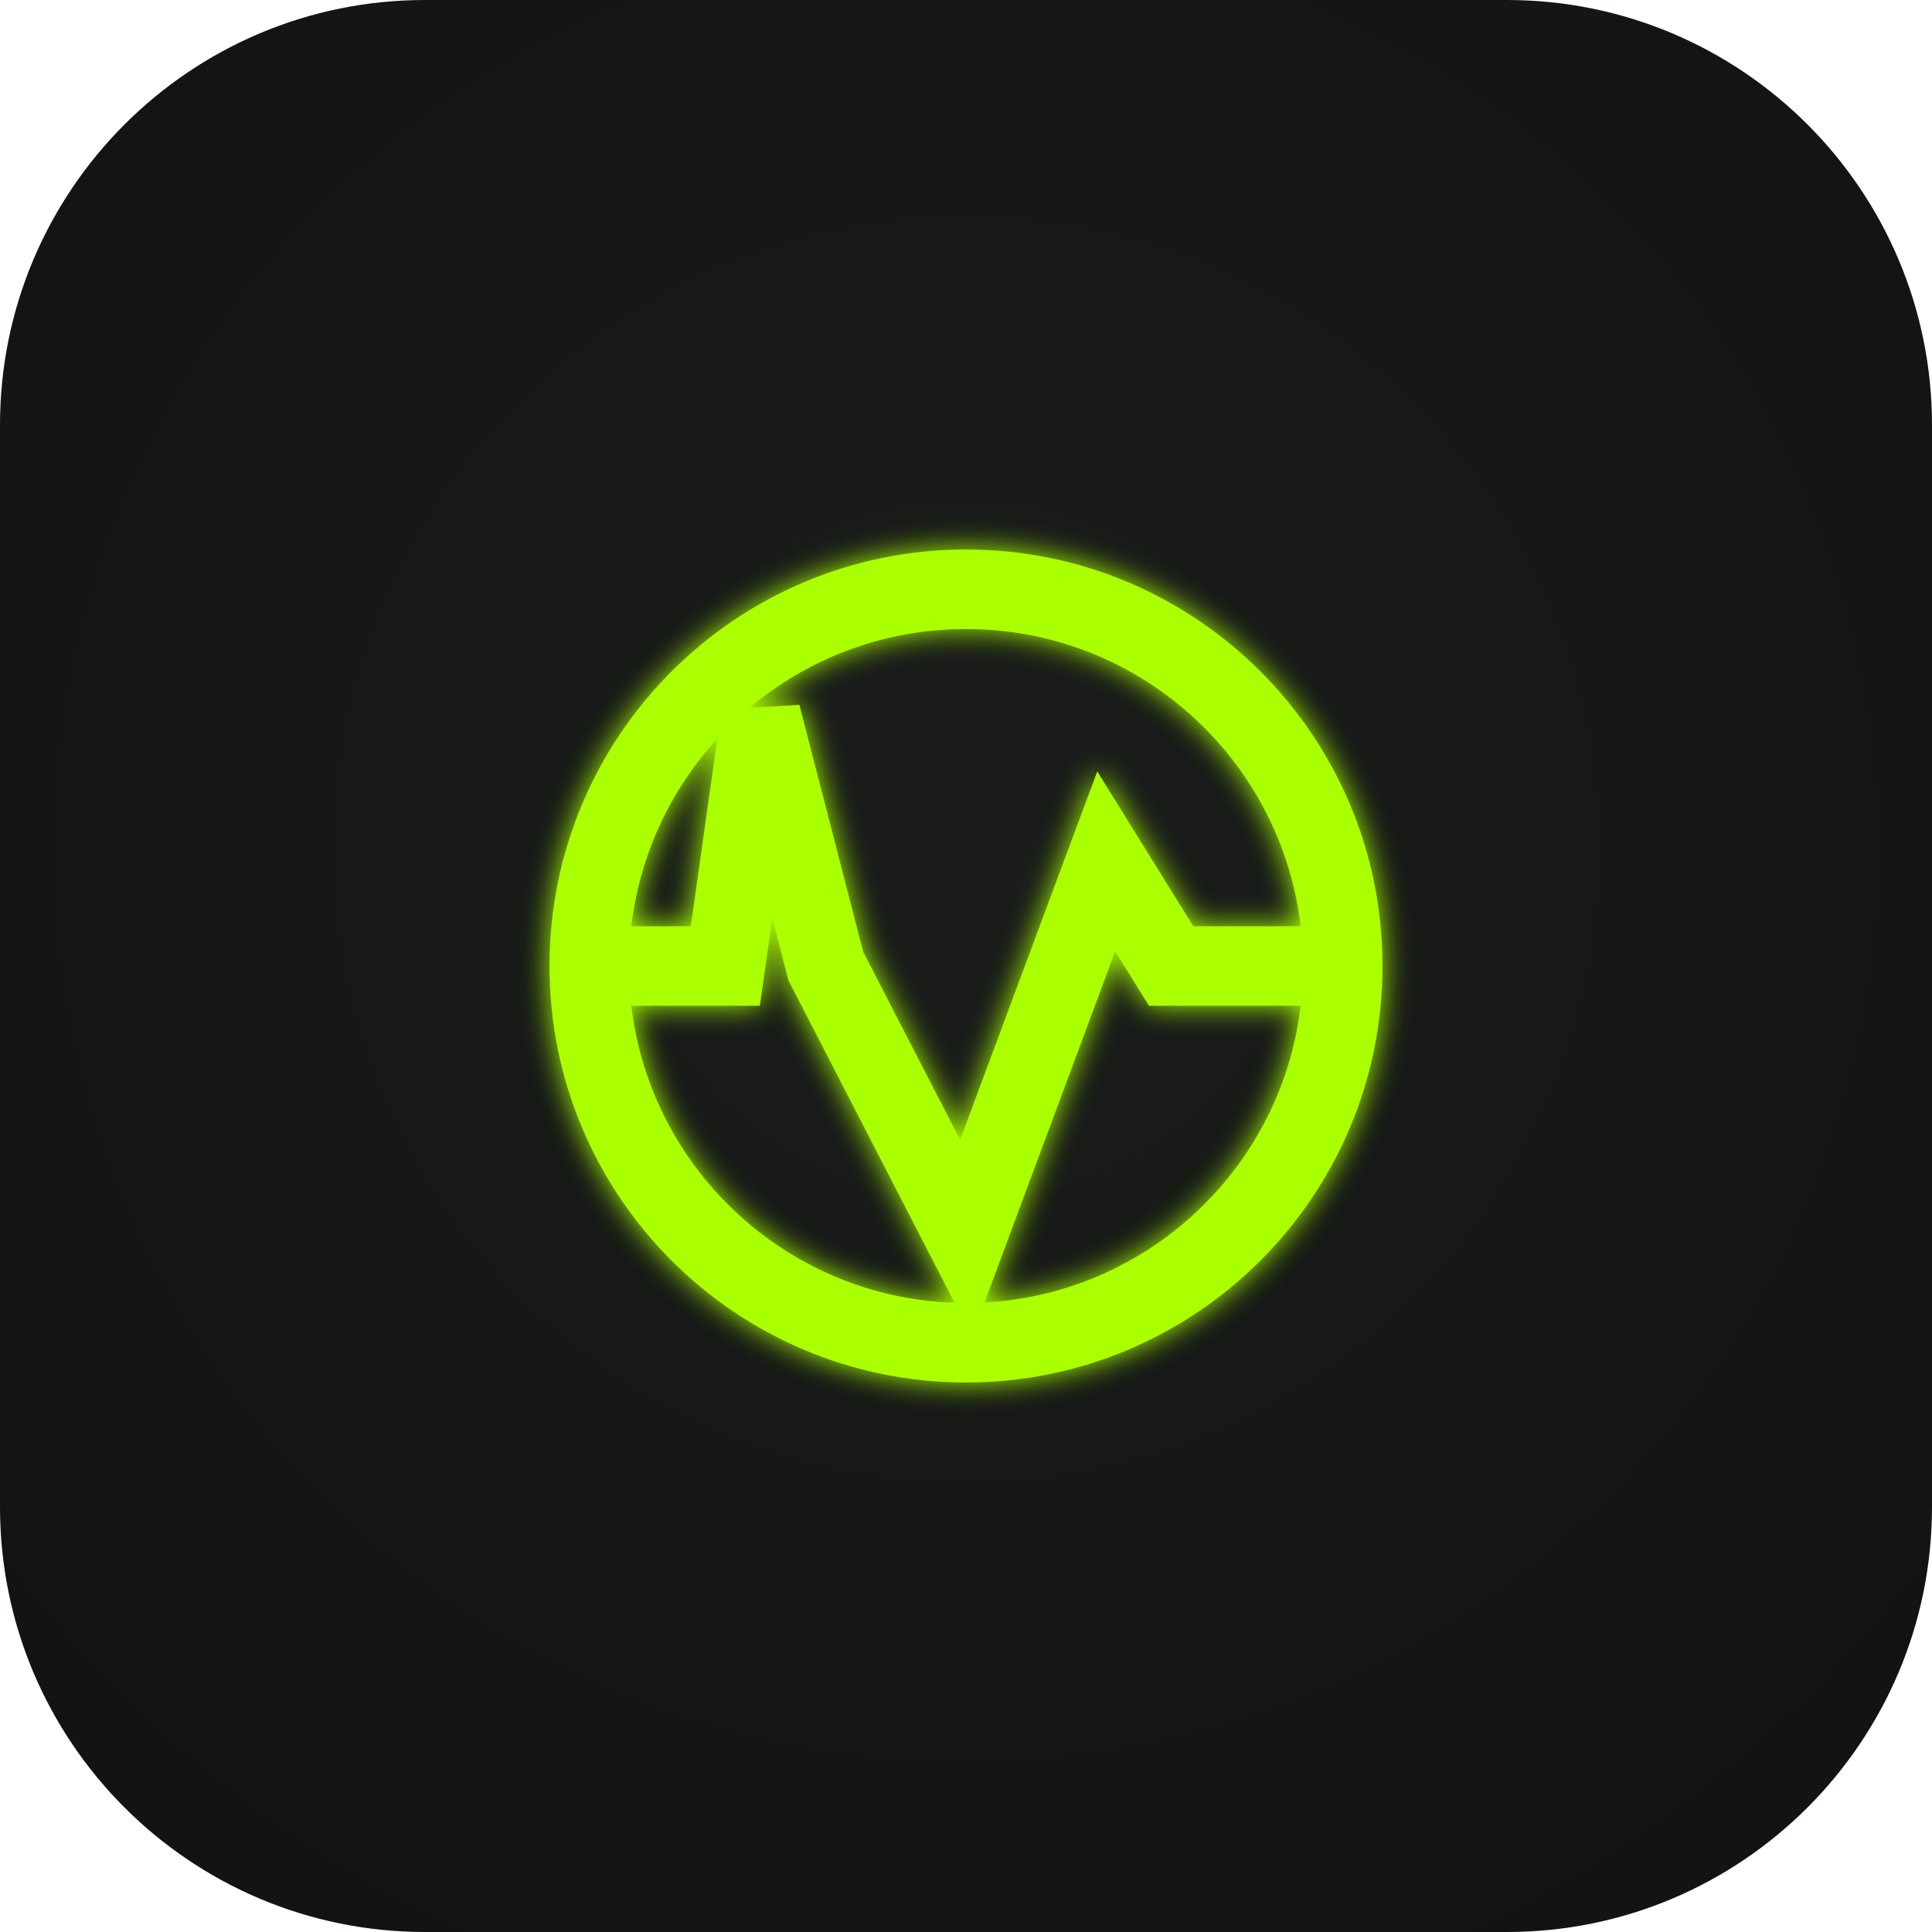
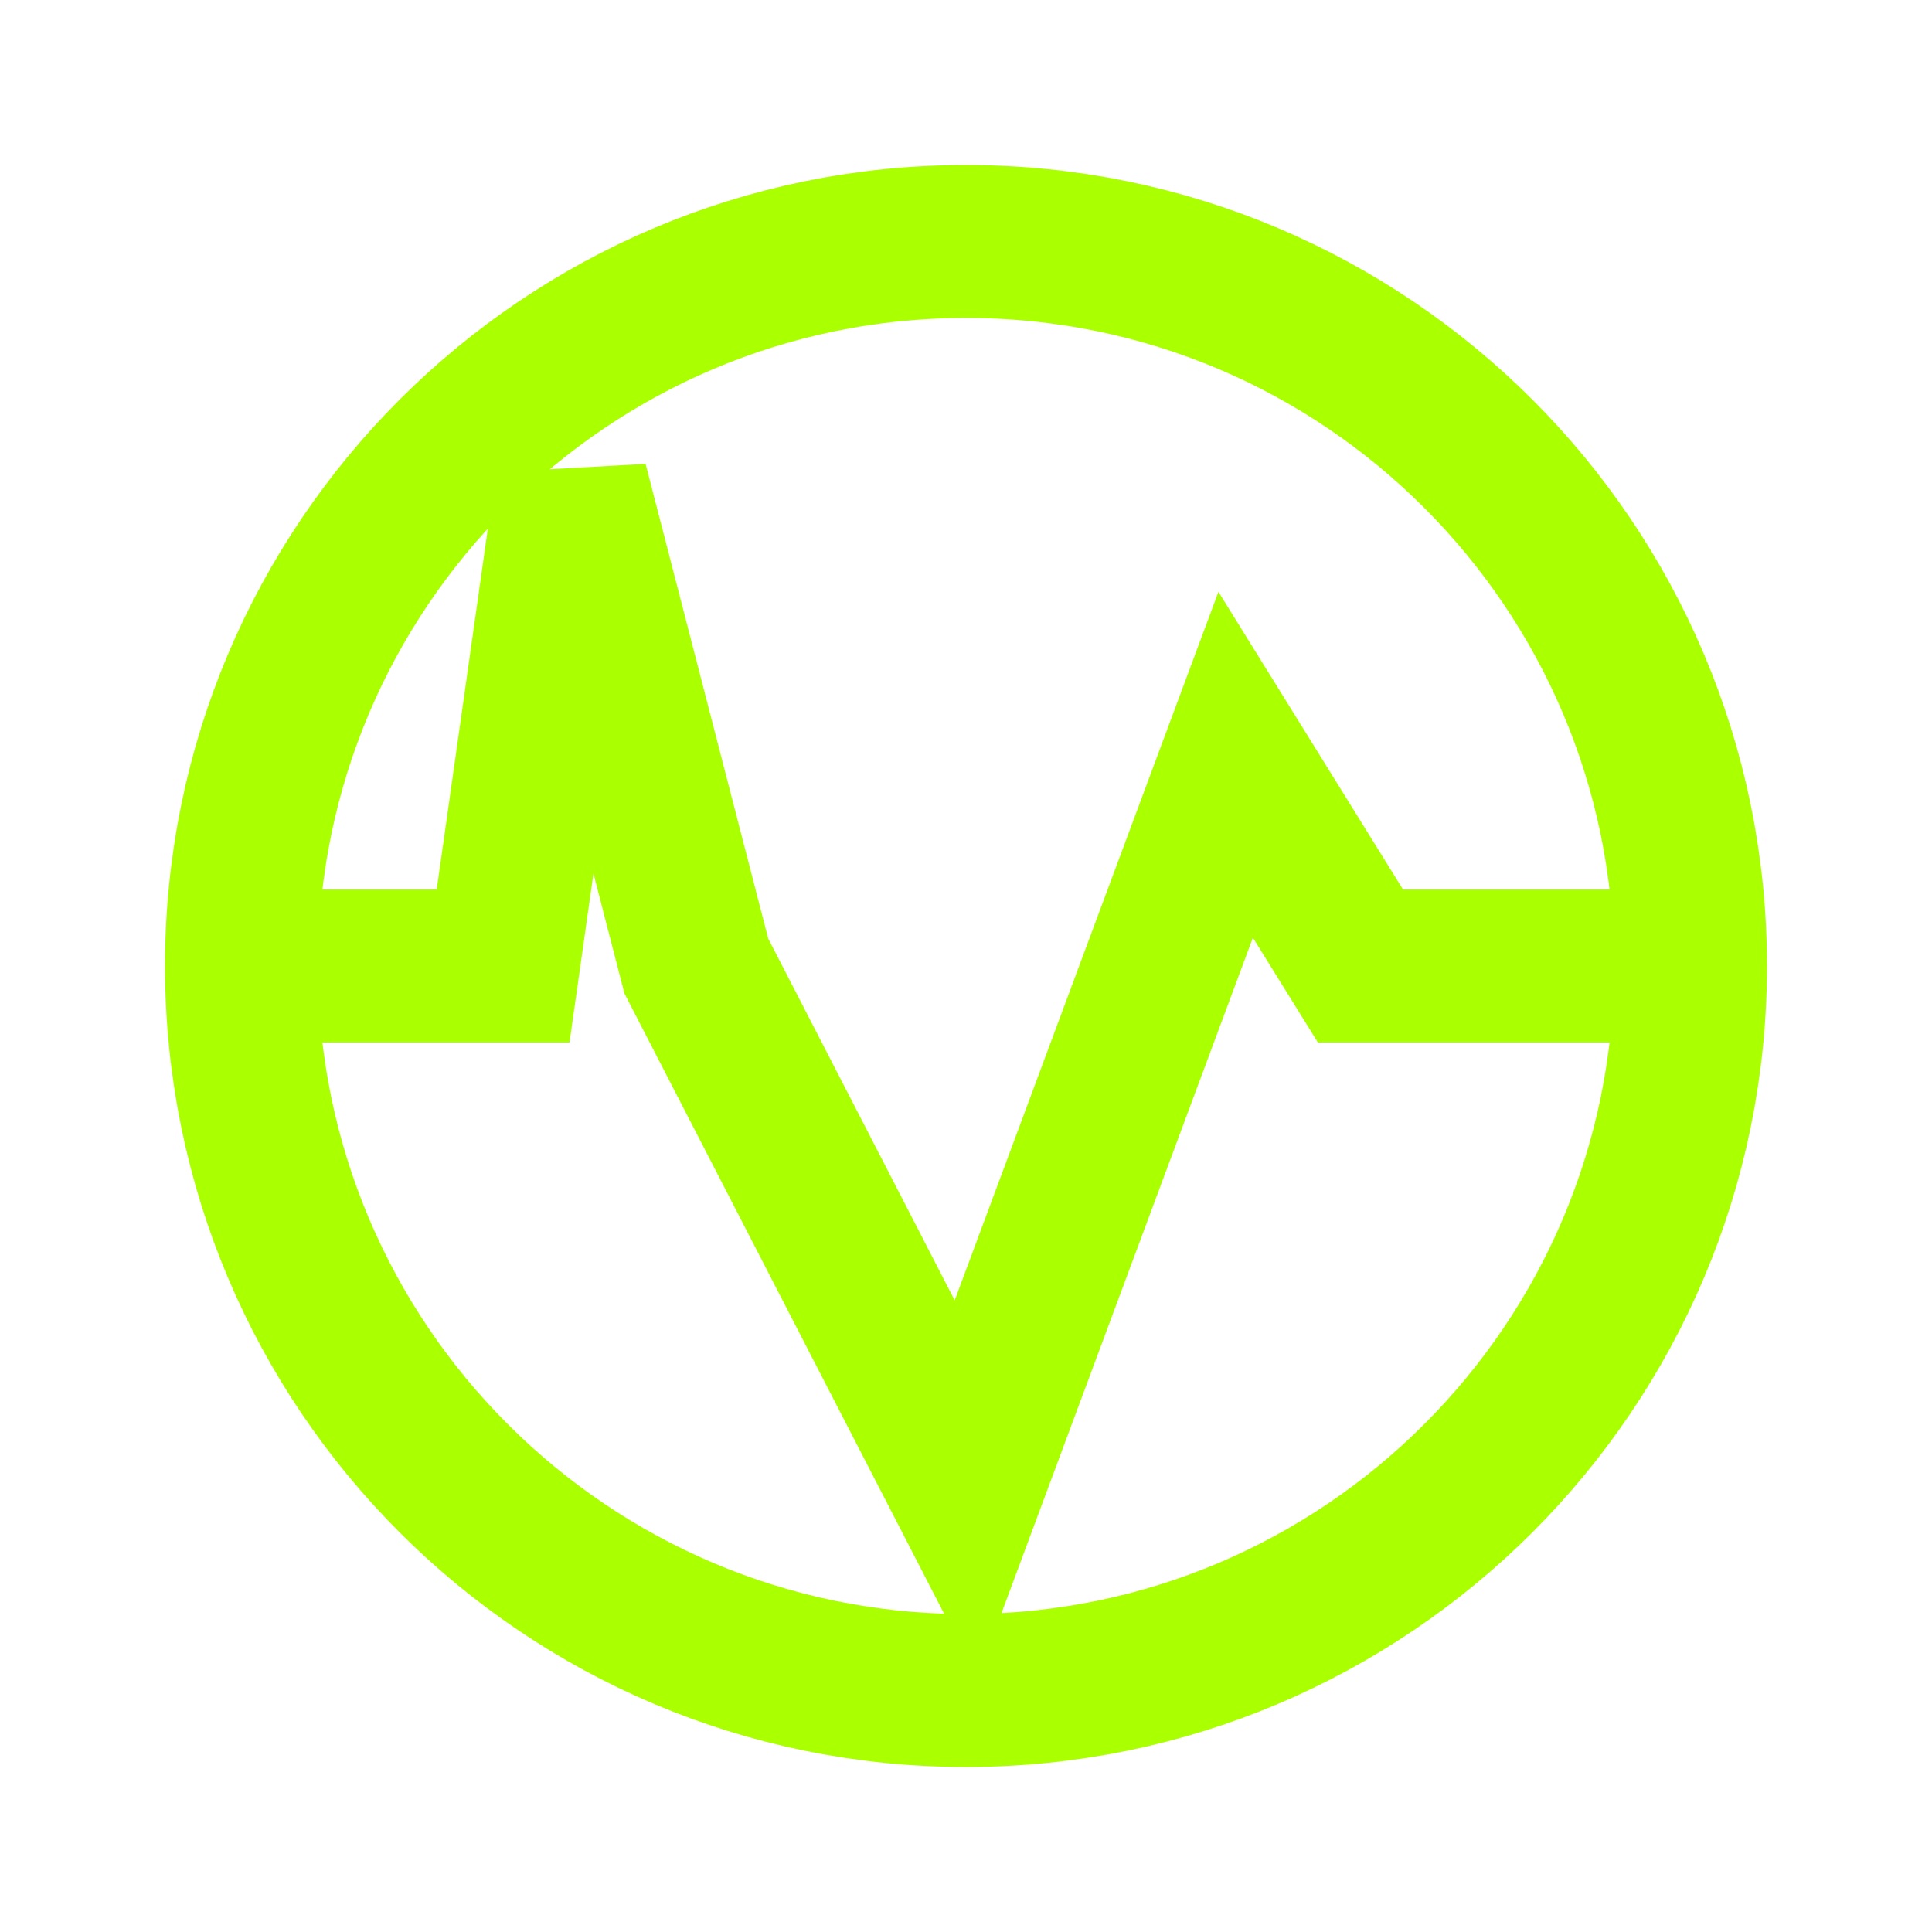
- <svg xmlns="http://www.w3.org/2000/svg" viewBox="0 0 100 100" fill="none" aria-hidden="true">
-   <defs>
-     <radialGradient id="bg" cx="50%" cy="44%" r="72%">
-       <stop offset="0%" stop-color="#1a1d1a" />
-       <stop offset="100%" stop-color="#101310" />
-     </radialGradient>
-     <filter id="glow" x="-20%" y="-20%" width="140%" height="140%">
-       <feGaussianBlur stdDeviation="0.75" result="b" />
-       <feMerge>
-         <feMergeNode in="b" />
-         <feMergeNode in="SourceGraphic" />
-       </feMerge>
-     </filter>
-   </defs>
-   <rect width="100" height="100" rx="22" fill="url(#bg)" />
-   <g filter="url(#glow)">
-     <svg x="24" y="24" width="52" height="52" viewBox="0 0 24 24">
-       <path d="M3 12A9 9 0 0 1 21 12" stroke="#AAFF00" stroke-width="1.9" stroke-linecap="butt" stroke-linejoin="miter" />
-       <path d="M3 12A9 9 0 0 0 21 12" stroke="#AAFF00" stroke-width="1.9" stroke-linecap="butt" stroke-linejoin="miter" />
-       <path d="M3 12H6.25L7.1 6L8.65 12L12 18.5L15.35 9.5L16.9 12H21" stroke="#AAFF00" stroke-width="1.9" stroke-linecap="butt" stroke-linejoin="miter" />
-     </svg>
-   </g>
+ <svg xmlns="http://www.w3.org/2000/svg" viewBox="0 0 24 24" fill="none" aria-hidden="true">
+   <path d="M3 12A9 9 0 0 1 21 12" stroke="#AAFF00" stroke-width="1.9" stroke-linecap="butt" stroke-linejoin="miter" />
+   <path d="M3 12A9 9 0 0 0 21 12" stroke="#AAFF00" stroke-width="1.9" stroke-linecap="butt" stroke-linejoin="miter" />
+   <path d="M3 12H6.25L7.1 6L8.65 12L12 18.5L15.35 9.5L16.9 12H21" stroke="#AAFF00" stroke-width="1.9" stroke-linecap="butt" stroke-linejoin="miter" />
</svg>
